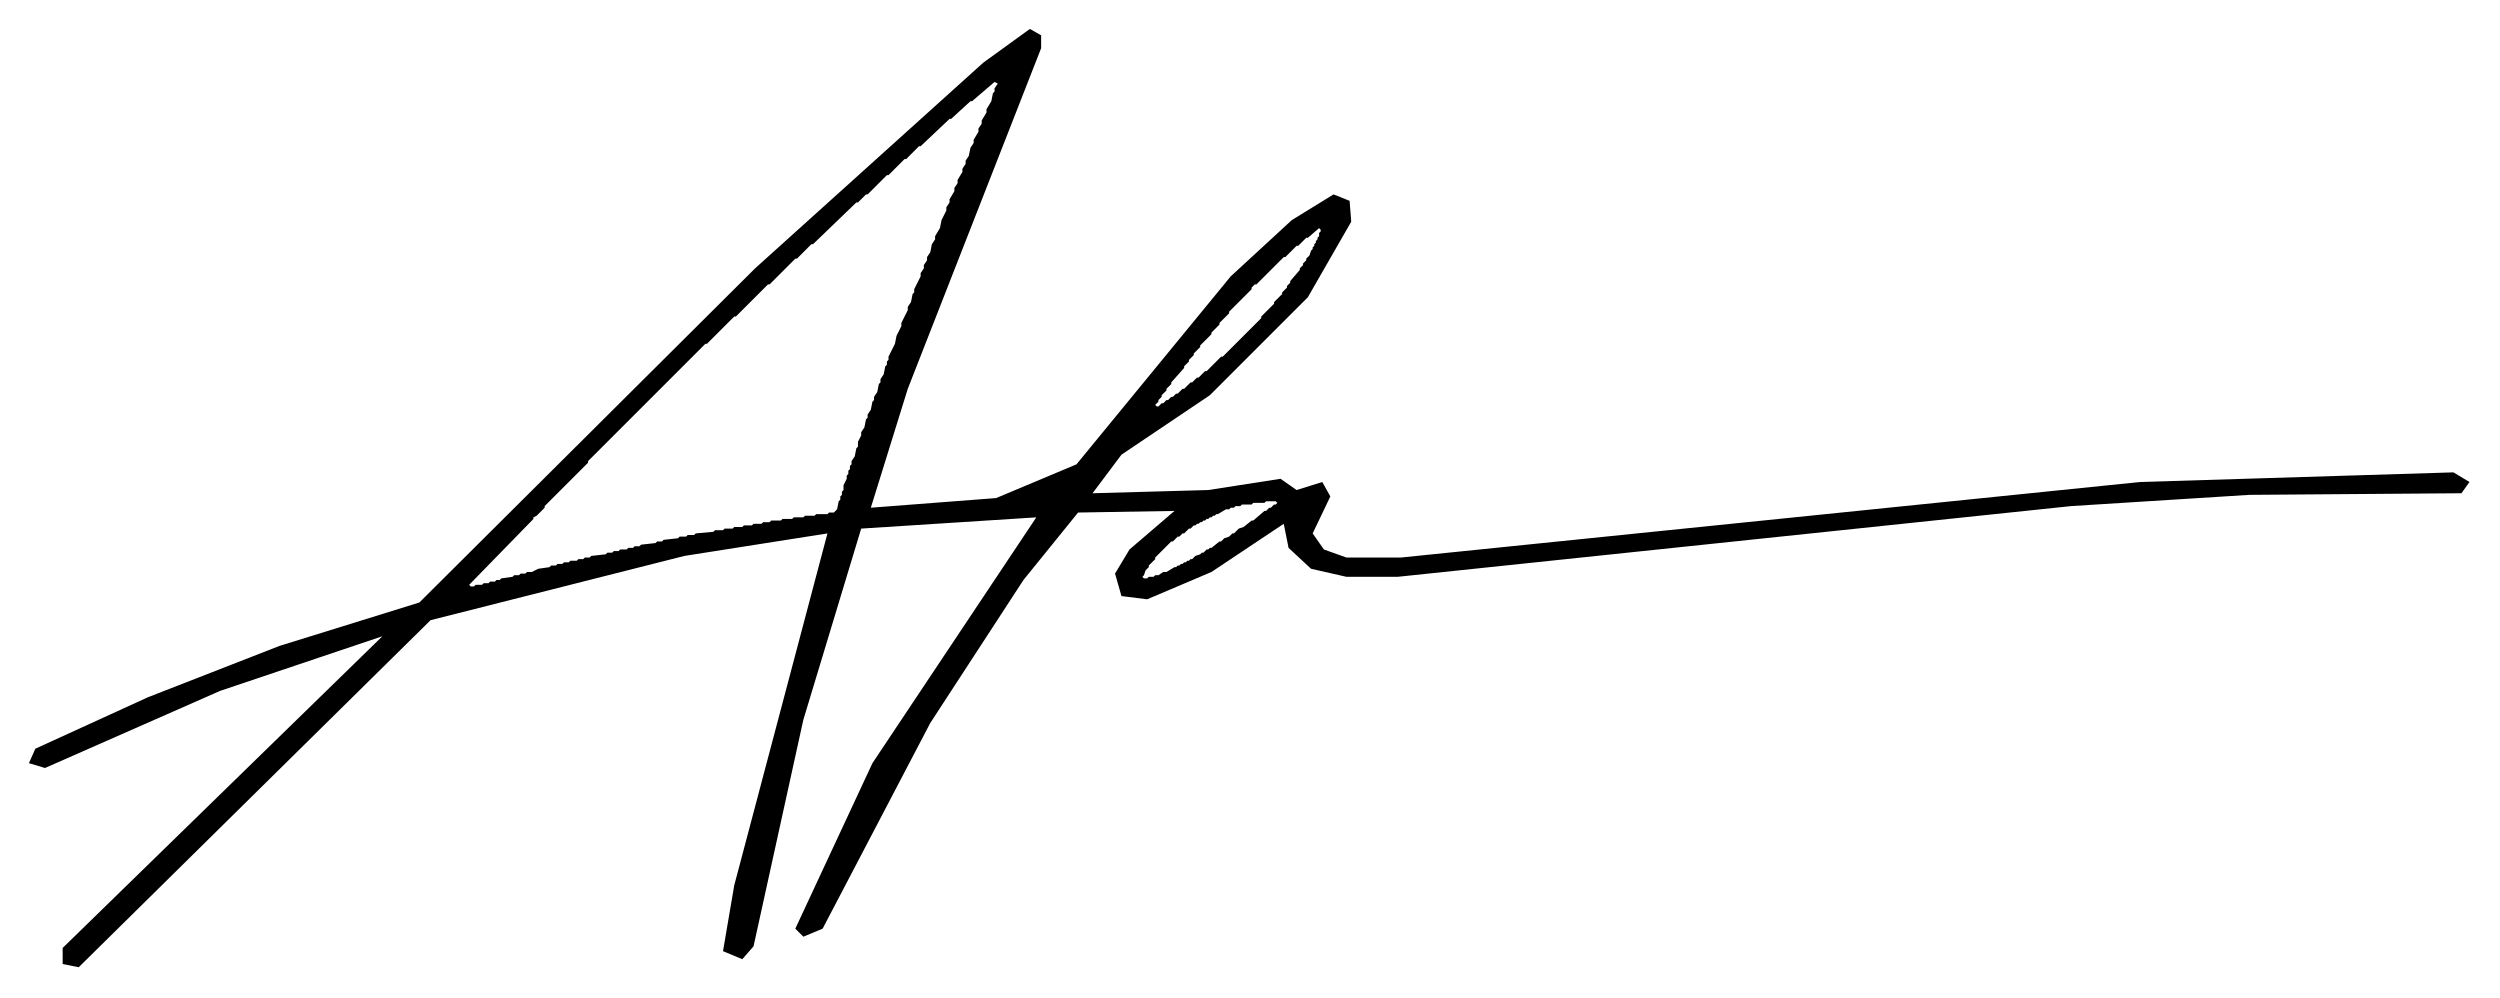
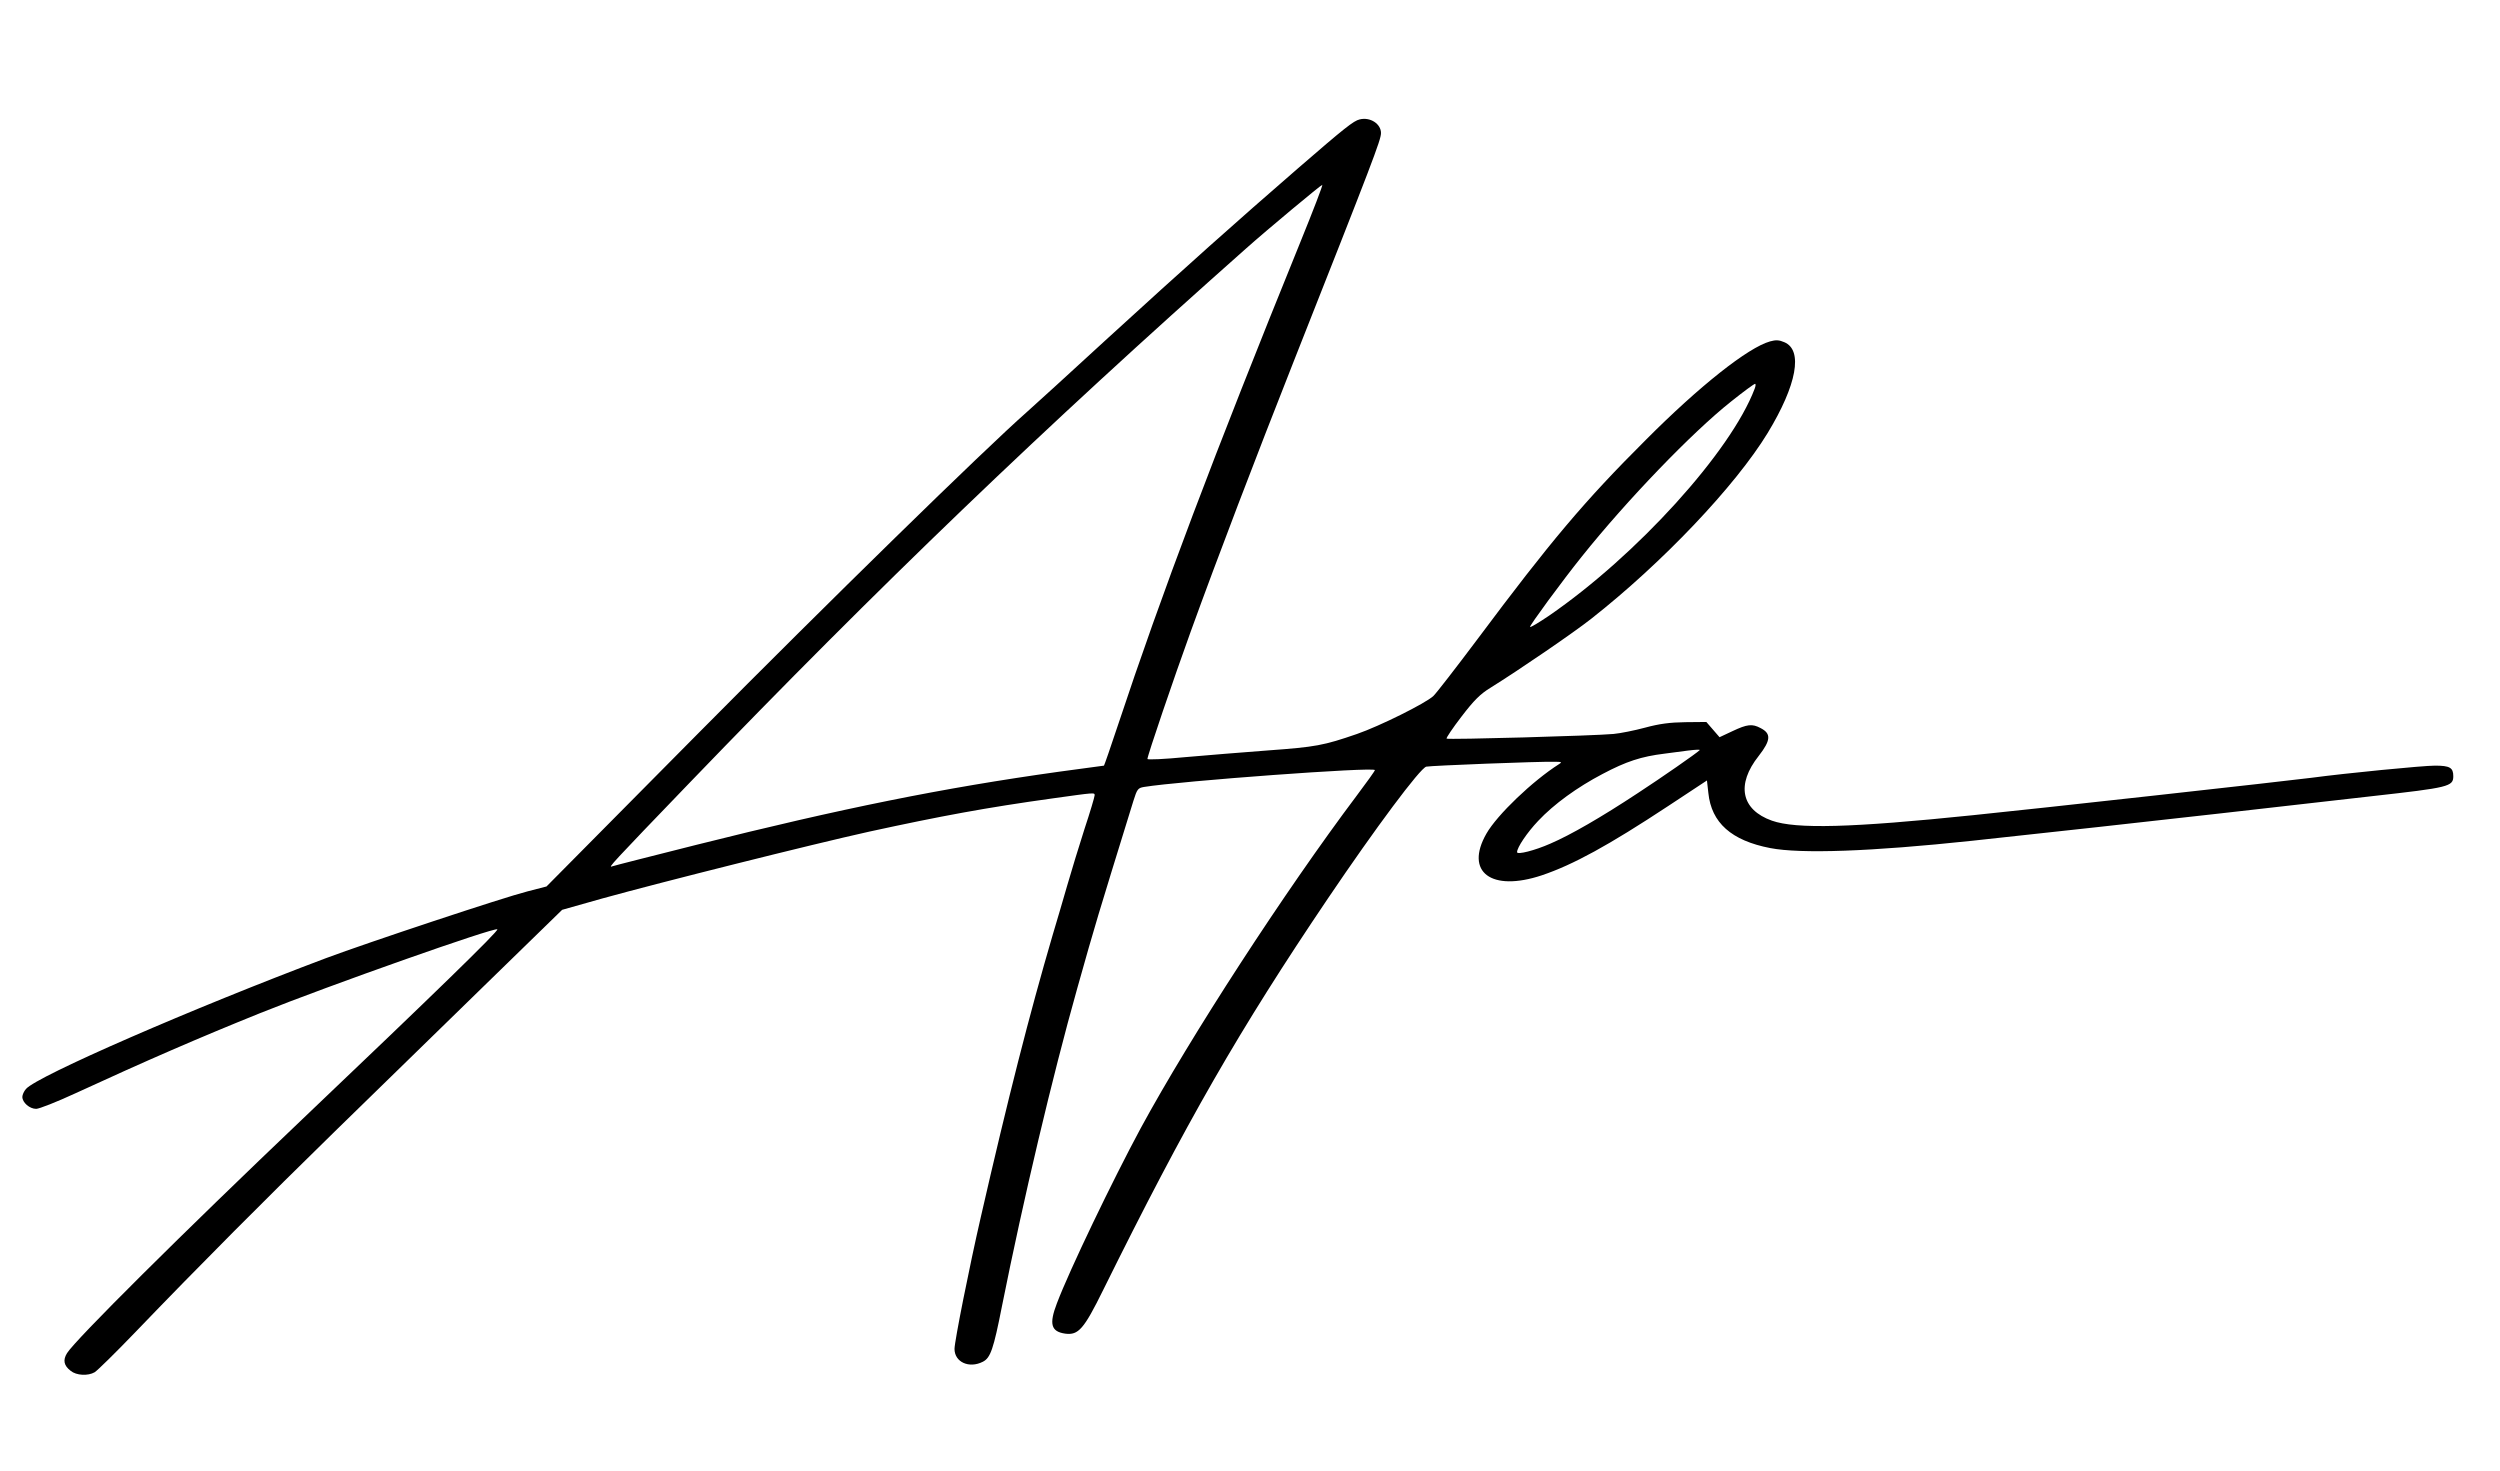
- <svg xmlns="http://www.w3.org/2000/svg" viewBox="0 0 1556 621" role="img" aria-label="AFA Mimarlık logo">
-   <path d="M 795 313 L 794 314 L 793 314 L 791 316 L 790 316 L 788 318 L 787 318 L 780 324 L 779 324 L 774 328 L 771 329 L 768 332 L 767 332 L 765 334 L 762 335 L 760 337 L 759 337 L 754 341 L 753 341 L 752 342 L 751 342 L 749 344 L 748 344 L 747 345 L 744 346 L 742 348 L 741 348 L 740 349 L 739 349 L 738 350 L 737 350 L 736 351 L 735 351 L 734 352 L 733 352 L 732 353 L 731 353 L 726 356 L 724 356 L 721 358 L 719 358 L 718 359 L 715 359 L 714 360 L 712 360 L 711 359 L 712 358 L 713 355 L 715 353 L 715 352 L 719 348 L 719 347 L 729 337 L 730 337 L 733 334 L 734 334 L 736 332 L 737 332 L 740 329 L 741 329 L 743 327 L 744 327 L 745 326 L 746 326 L 747 325 L 748 325 L 749 324 L 750 324 L 751 323 L 752 323 L 753 322 L 754 322 L 755 321 L 756 321 L 757 320 L 758 320 L 763 317 L 765 317 L 766 316 L 768 316 L 769 315 L 772 315 L 773 314 L 779 314 L 780 313 L 787 313 L 788 312 L 794 312 Z M 821 142 L 822 143 L 822 144 L 821 145 L 821 147 L 820 148 L 820 149 L 819 150 L 819 151 L 818 152 L 818 153 L 817 154 L 817 155 L 816 156 L 815 159 L 813 161 L 813 162 L 811 164 L 811 165 L 809 167 L 809 168 L 803 175 L 803 176 L 801 178 L 801 179 L 798 182 L 798 183 L 793 188 L 793 189 L 785 197 L 785 198 L 761 222 L 760 222 L 751 231 L 750 231 L 746 235 L 745 235 L 742 238 L 741 238 L 737 242 L 736 242 L 733 245 L 732 245 L 730 247 L 729 247 L 727 249 L 726 249 L 724 251 L 723 251 L 721 253 L 720 253 L 719 252 L 721 250 L 721 249 L 723 247 L 723 246 L 726 243 L 726 242 L 729 239 L 729 238 L 737 229 L 737 228 L 740 225 L 740 224 L 743 221 L 743 220 L 747 216 L 747 215 L 754 208 L 754 207 L 759 202 L 759 201 L 765 195 L 765 194 L 779 180 L 779 179 L 781 177 L 782 177 L 799 160 L 800 160 L 807 153 L 808 153 L 813 148 L 814 148 Z M 621 52 L 619 55 L 619 57 L 618 58 L 617 63 L 614 68 L 614 70 L 611 75 L 611 77 L 609 80 L 609 82 L 606 87 L 606 89 L 604 92 L 603 97 L 601 100 L 601 102 L 599 105 L 599 107 L 596 112 L 596 114 L 594 117 L 594 119 L 591 124 L 591 126 L 589 129 L 589 131 L 586 137 L 585 142 L 582 147 L 582 149 L 580 152 L 579 157 L 577 160 L 577 162 L 575 165 L 575 167 L 573 170 L 573 172 L 569 180 L 569 182 L 568 183 L 567 188 L 565 191 L 565 193 L 561 201 L 561 203 L 558 209 L 557 214 L 553 222 L 553 224 L 552 225 L 552 227 L 551 228 L 550 233 L 548 236 L 548 238 L 547 239 L 546 244 L 544 247 L 544 249 L 543 250 L 542 255 L 540 258 L 540 260 L 539 261 L 538 266 L 536 269 L 536 271 L 534 275 L 534 278 L 533 279 L 532 284 L 530 287 L 530 289 L 529 290 L 529 292 L 528 293 L 528 295 L 527 296 L 527 298 L 525 302 L 525 305 L 524 306 L 524 308 L 523 309 L 523 311 L 522 312 L 521 317 L 519 319 L 516 319 L 515 320 L 508 320 L 507 321 L 501 321 L 500 322 L 494 322 L 493 323 L 487 323 L 486 324 L 480 324 L 479 325 L 475 325 L 474 326 L 469 326 L 468 327 L 463 327 L 462 328 L 457 328 L 456 329 L 451 329 L 450 330 L 445 330 L 444 331 L 433 332 L 432 333 L 428 333 L 427 334 L 423 334 L 422 335 L 413 336 L 412 337 L 409 337 L 408 338 L 399 339 L 398 340 L 395 340 L 394 341 L 391 341 L 390 342 L 386 342 L 385 343 L 382 343 L 381 344 L 378 344 L 377 345 L 368 346 L 367 347 L 364 347 L 363 348 L 360 348 L 359 349 L 355 349 L 354 350 L 351 350 L 350 351 L 347 351 L 346 352 L 343 352 L 342 353 L 335 354 L 331 356 L 328 356 L 327 357 L 324 357 L 323 358 L 320 358 L 319 359 L 312 360 L 311 361 L 309 361 L 308 362 L 305 362 L 304 363 L 301 363 L 300 364 L 296 364 L 295 365 L 293 365 L 292 364 L 332 323 L 332 322 L 334 321 L 339 316 L 339 315 L 366 288 L 366 287 L 439 214 L 440 214 L 457 197 L 458 197 L 478 177 L 479 177 L 495 161 L 496 161 L 505 152 L 506 152 L 533 126 L 534 126 L 539 121 L 540 121 L 552 109 L 553 109 L 563 99 L 564 99 L 572 91 L 573 91 L 591 74 L 592 74 L 604 63 L 605 63 L 619 51 Z M 18 475 L 28 478 L 137 430 L 238 396 L 39 590 L 39 600 L 49 602 L 268 386 L 426 346 L 515 332 L 457 551 L 450 592 L 462 597 L 469 589 L 500 448 L 536 329 L 645 322 L 543 475 L 495 578 L 500 583 L 512 578 L 579 450 L 637 361 L 671 319 L 731 318 L 703 342 L 694 357 L 698 371 L 714 373 L 754 356 L 799 326 L 802 341 L 816 354 L 838 359 L 870 359 L 1289 315 L 1400 308 L 1532 307 L 1537 300 L 1527 294 L 1332 300 L 872 347 L 838 347 L 824 342 L 817 332 L 828 309 L 823 300 L 807 305 L 797 298 L 752 305 L 680 307 L 698 283 L 753 246 L 814 185 L 841 138 L 840 125 L 830 121 L 804 137 L 766 172 L 670 289 L 620 310 L 542 316 L 565 242 L 648 30 L 648 22 L 641 18 L 612 39 L 470 167 L 261 375 L 174 402 L 92 434 L 22 466 Z" fill="currentColor" fill-rule="evenodd" />
+ <svg xmlns="http://www.w3.org/2000/svg" version="1.0" width="1231pt" height="724pt" viewBox="0 0 1231 724" preserveAspectRatio="xMidYMid meet">
+   <g transform="translate(0,724) scale(0.1,-0.1)" fill="#000000" stroke="none">
+     <path d="M6695 6652 c-30 -7 -73 -41 -304 -241 -308 -267 -552 -485 -935 -835 -186 -171 -366 -335 -400 -365 -213 -188 -979 -937 -1618 -1582 l-747 -754 -93 -24 c-119 -30 -784 -251 -993 -329 -654 -246 -1424 -581 -1477 -644 -10 -11 -18 -29 -18 -39 0 -28 36 -59 68 -59 15 0 101 34 192 76 354 163 610 274 910 395 338 136 1157 425 1169 413 8 -7 -317 -323 -954 -929 -601 -572 -1124 -1092 -1165 -1158 -21 -34 -16 -61 18 -87 28 -23 85 -26 118 -7 12 7 102 95 200 197 318 331 644 658 990 996 186 182 513 500 725 707 l387 377 198 56 c289 80 1030 266 1314 329 354 77 574 118 905 164 208 29 205 29 205 15 0 -7 -22 -82 -50 -166 -27 -84 -65 -209 -85 -278 -20 -69 -52 -179 -72 -245 -115 -393 -218 -796 -354 -1390 -55 -239 -129 -610 -129 -647 0 -65 72 -98 140 -63 37 19 52 61 94 275 105 525 248 1129 370 1562 92 327 95 336 277 925 18 57 22 63 52 68 177 29 1137 100 1137 83 0 -4 -40 -60 -89 -125 -357 -475 -819 -1187 -1064 -1638 -139 -258 -352 -701 -413 -863 -39 -102 -29 -139 42 -149 64 -8 91 22 186 215 410 829 670 1281 1106 1927 235 348 455 643 485 650 22 5 554 26 632 24 35 0 38 -2 21 -12 -129 -82 -304 -249 -357 -342 -108 -189 24 -288 273 -205 154 52 328 147 622 341 l191 126 7 -62 c15 -146 113 -234 305 -271 150 -29 496 -17 993 36 401 43 843 92 1225 135 220 25 557 63 748 85 375 42 397 47 397 98 0 42 -17 52 -90 52 -60 0 -438 -37 -610 -60 -106 -14 -1376 -155 -1665 -184 -600 -62 -871 -69 -990 -27 -152 54 -177 178 -65 319 60 77 62 110 9 137 -41 22 -66 19 -138 -15 l-64 -30 -32 37 -33 38 -103 -1 c-77 -1 -129 -8 -199 -27 -52 -14 -122 -28 -155 -31 -95 -9 -815 -29 -822 -23 -3 3 30 52 73 108 62 81 93 112 144 143 143 89 410 272 495 339 350 275 710 654 869 915 144 237 175 408 82 447 -25 11 -42 12 -70 4 -108 -30 -347 -219 -611 -484 -304 -303 -469 -499 -832 -985 -105 -140 -202 -265 -215 -277 -38 -36 -266 -149 -376 -187 -165 -57 -204 -64 -437 -81 -121 -9 -304 -24 -407 -33 -104 -10 -188 -14 -188 -9 0 16 129 395 213 627 134 370 321 859 507 1330 390 987 430 1091 430 1125 0 45 -53 80 -105 67z m-292 -604 c-428 -1054 -685 -1736 -897 -2375 -37 -112 -69 -203 -70 -203 -2 0 -102 -14 -222 -30 -572 -80 -1067 -180 -1785 -360 -218 -55 -404 -102 -415 -106 -21 -8 -8 7 381 411 936 972 1741 1745 2739 2630 110 98 370 314 377 315 4 0 -45 -127 -108 -282z m2237 -722 c-117 -310 -581 -821 -1013 -1118 -49 -33 -90 -58 -93 -55 -5 4 158 226 256 348 220 275 542 610 734 762 60 48 113 87 118 87 4 0 3 -11 -2 -24z m-271 -1780 c-15 -15 -186 -134 -304 -211 -182 -120 -331 -206 -431 -249 -77 -34 -164 -56 -164 -42 0 23 49 96 104 154 78 83 193 166 317 231 117 62 191 86 305 100 49 6 100 13 114 15 40 5 64 6 59 2z" />
+   </g>
</svg>
